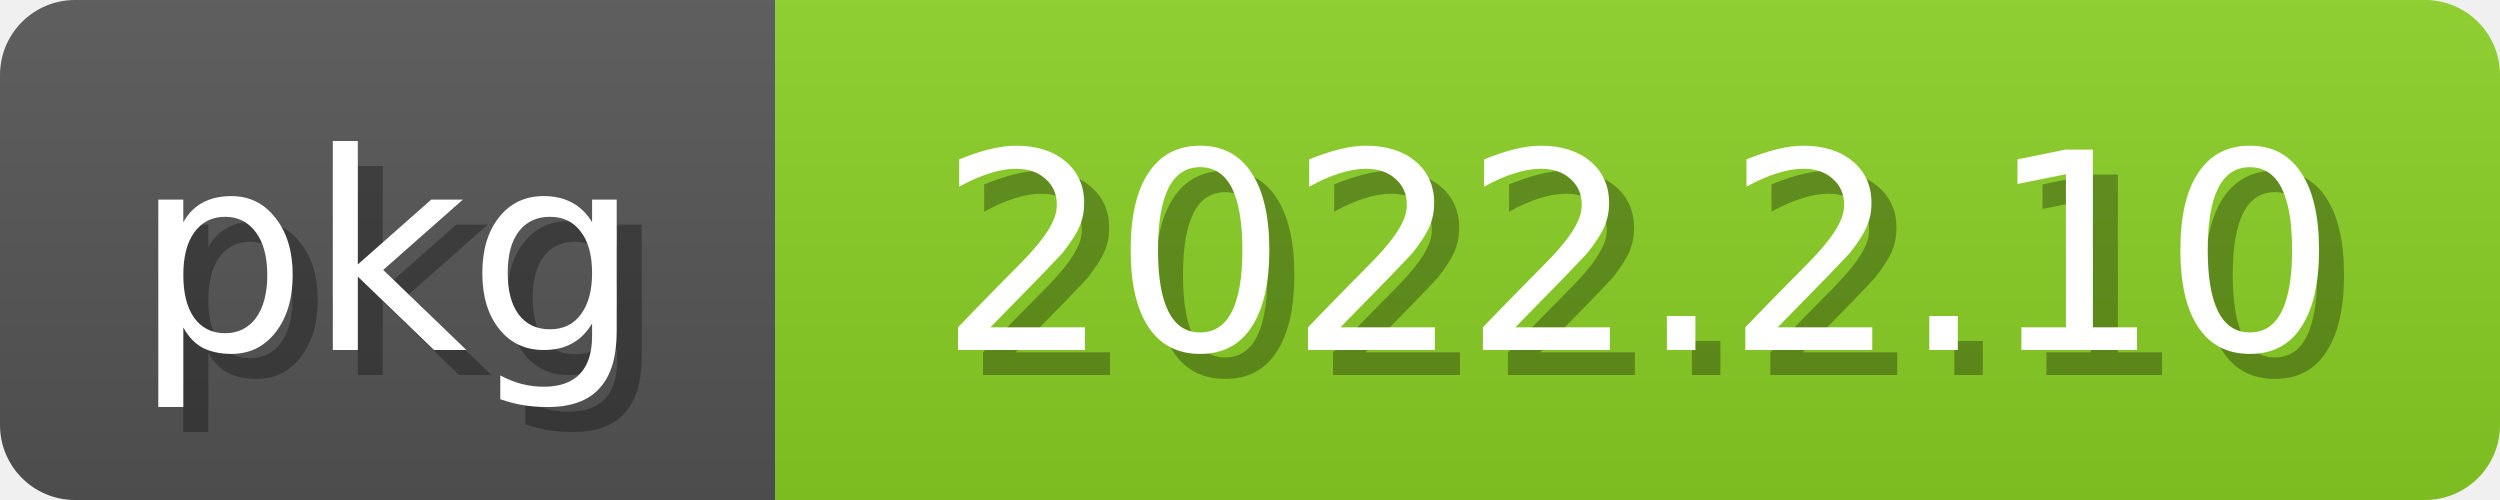
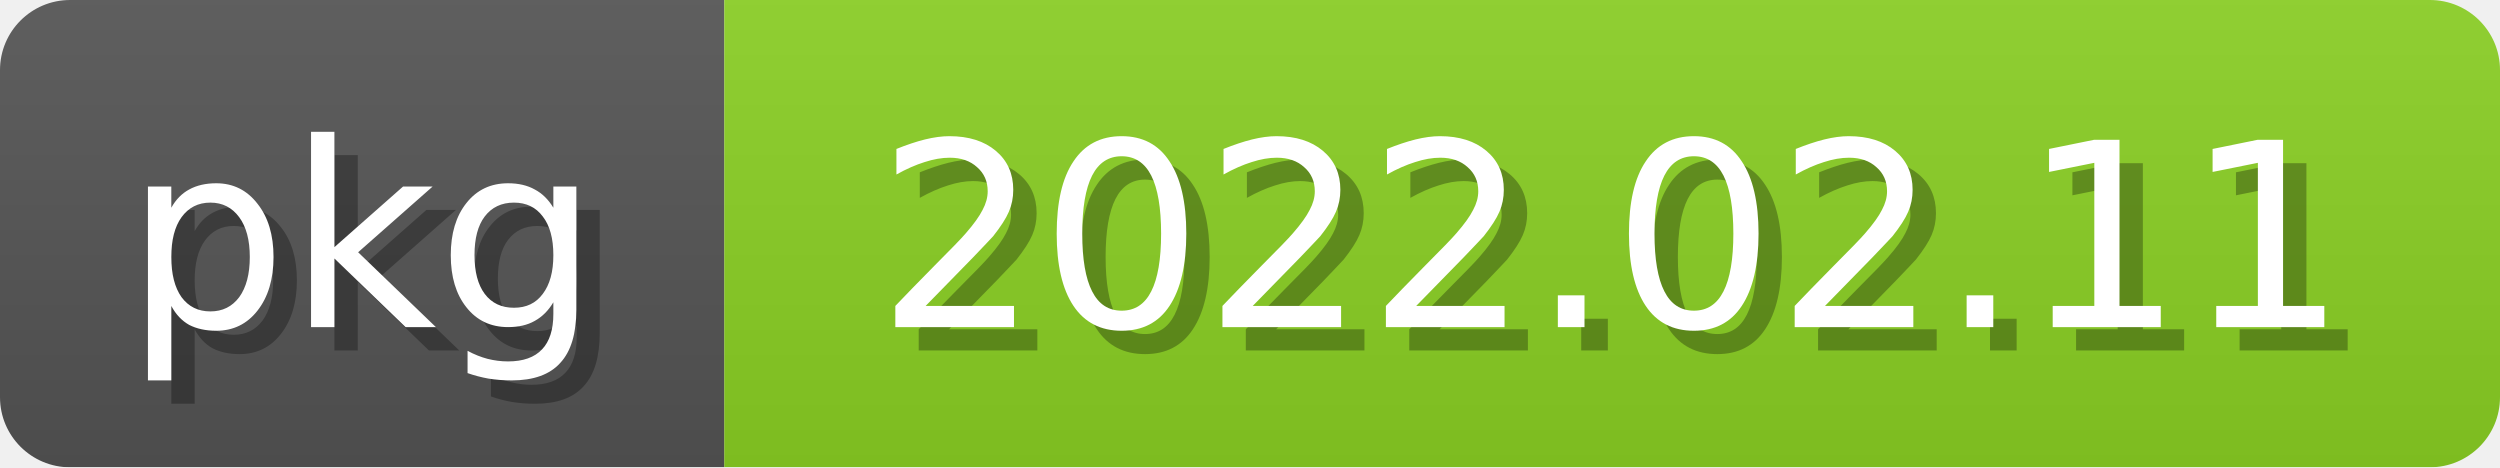
- <svg xmlns="http://www.w3.org/2000/svg" width="100" height="20">
+ <svg xmlns="http://www.w3.org/2000/svg" width="107" height="20">
  <linearGradient id="b" x2="0" y2="100%">
    <stop offset="0" stop-color="#bbb" stop-opacity=".1" />
    <stop offset="1" stop-opacity=".1" />
  </linearGradient>
  <mask id="anybadge_2">
-     <rect width="100" height="20" rx="3" fill="#fff" />
+     <rect width="107" height="20" rx="3" fill="#fff" />
  </mask>
  <g mask="url(#anybadge_2)">
    <path fill="#555" d="M0 0h31v20H0z" />
-     <path fill="#8bd124" d="M31 0h69v20H31z" />
-     <path fill="url(#b)" d="M0 0h100v20H0z" />
+     <path fill="#8bd124" d="M31 0h76v20H31z" />
+     <path fill="url(#b)" d="M0 0h107v20H0z" />
  </g>
  <g fill="white" text-anchor="middle" font-family="DejaVu Sans,Verdana,Geneva,sans-serif" font-size="11">
    <text x="16.5" y="15" fill="#010101" fill-opacity=".3">pkg</text>
    <text x="15.5" y="14">pkg</text>
  </g>
  <g fill="white" text-anchor="middle" font-family="DejaVu Sans,Verdana,Geneva,sans-serif" font-size="11">
-     <text x="66.5" y="15" fill="#010101" fill-opacity=".3">2022.2.10</text>
-     <text x="65.5" y="14">2022.2.10</text>
+     <text x="70.0" y="15" fill="#010101" fill-opacity=".3">2022.02.11</text>
+     <text x="69.0" y="14">2022.02.11</text>
  </g>
</svg>
